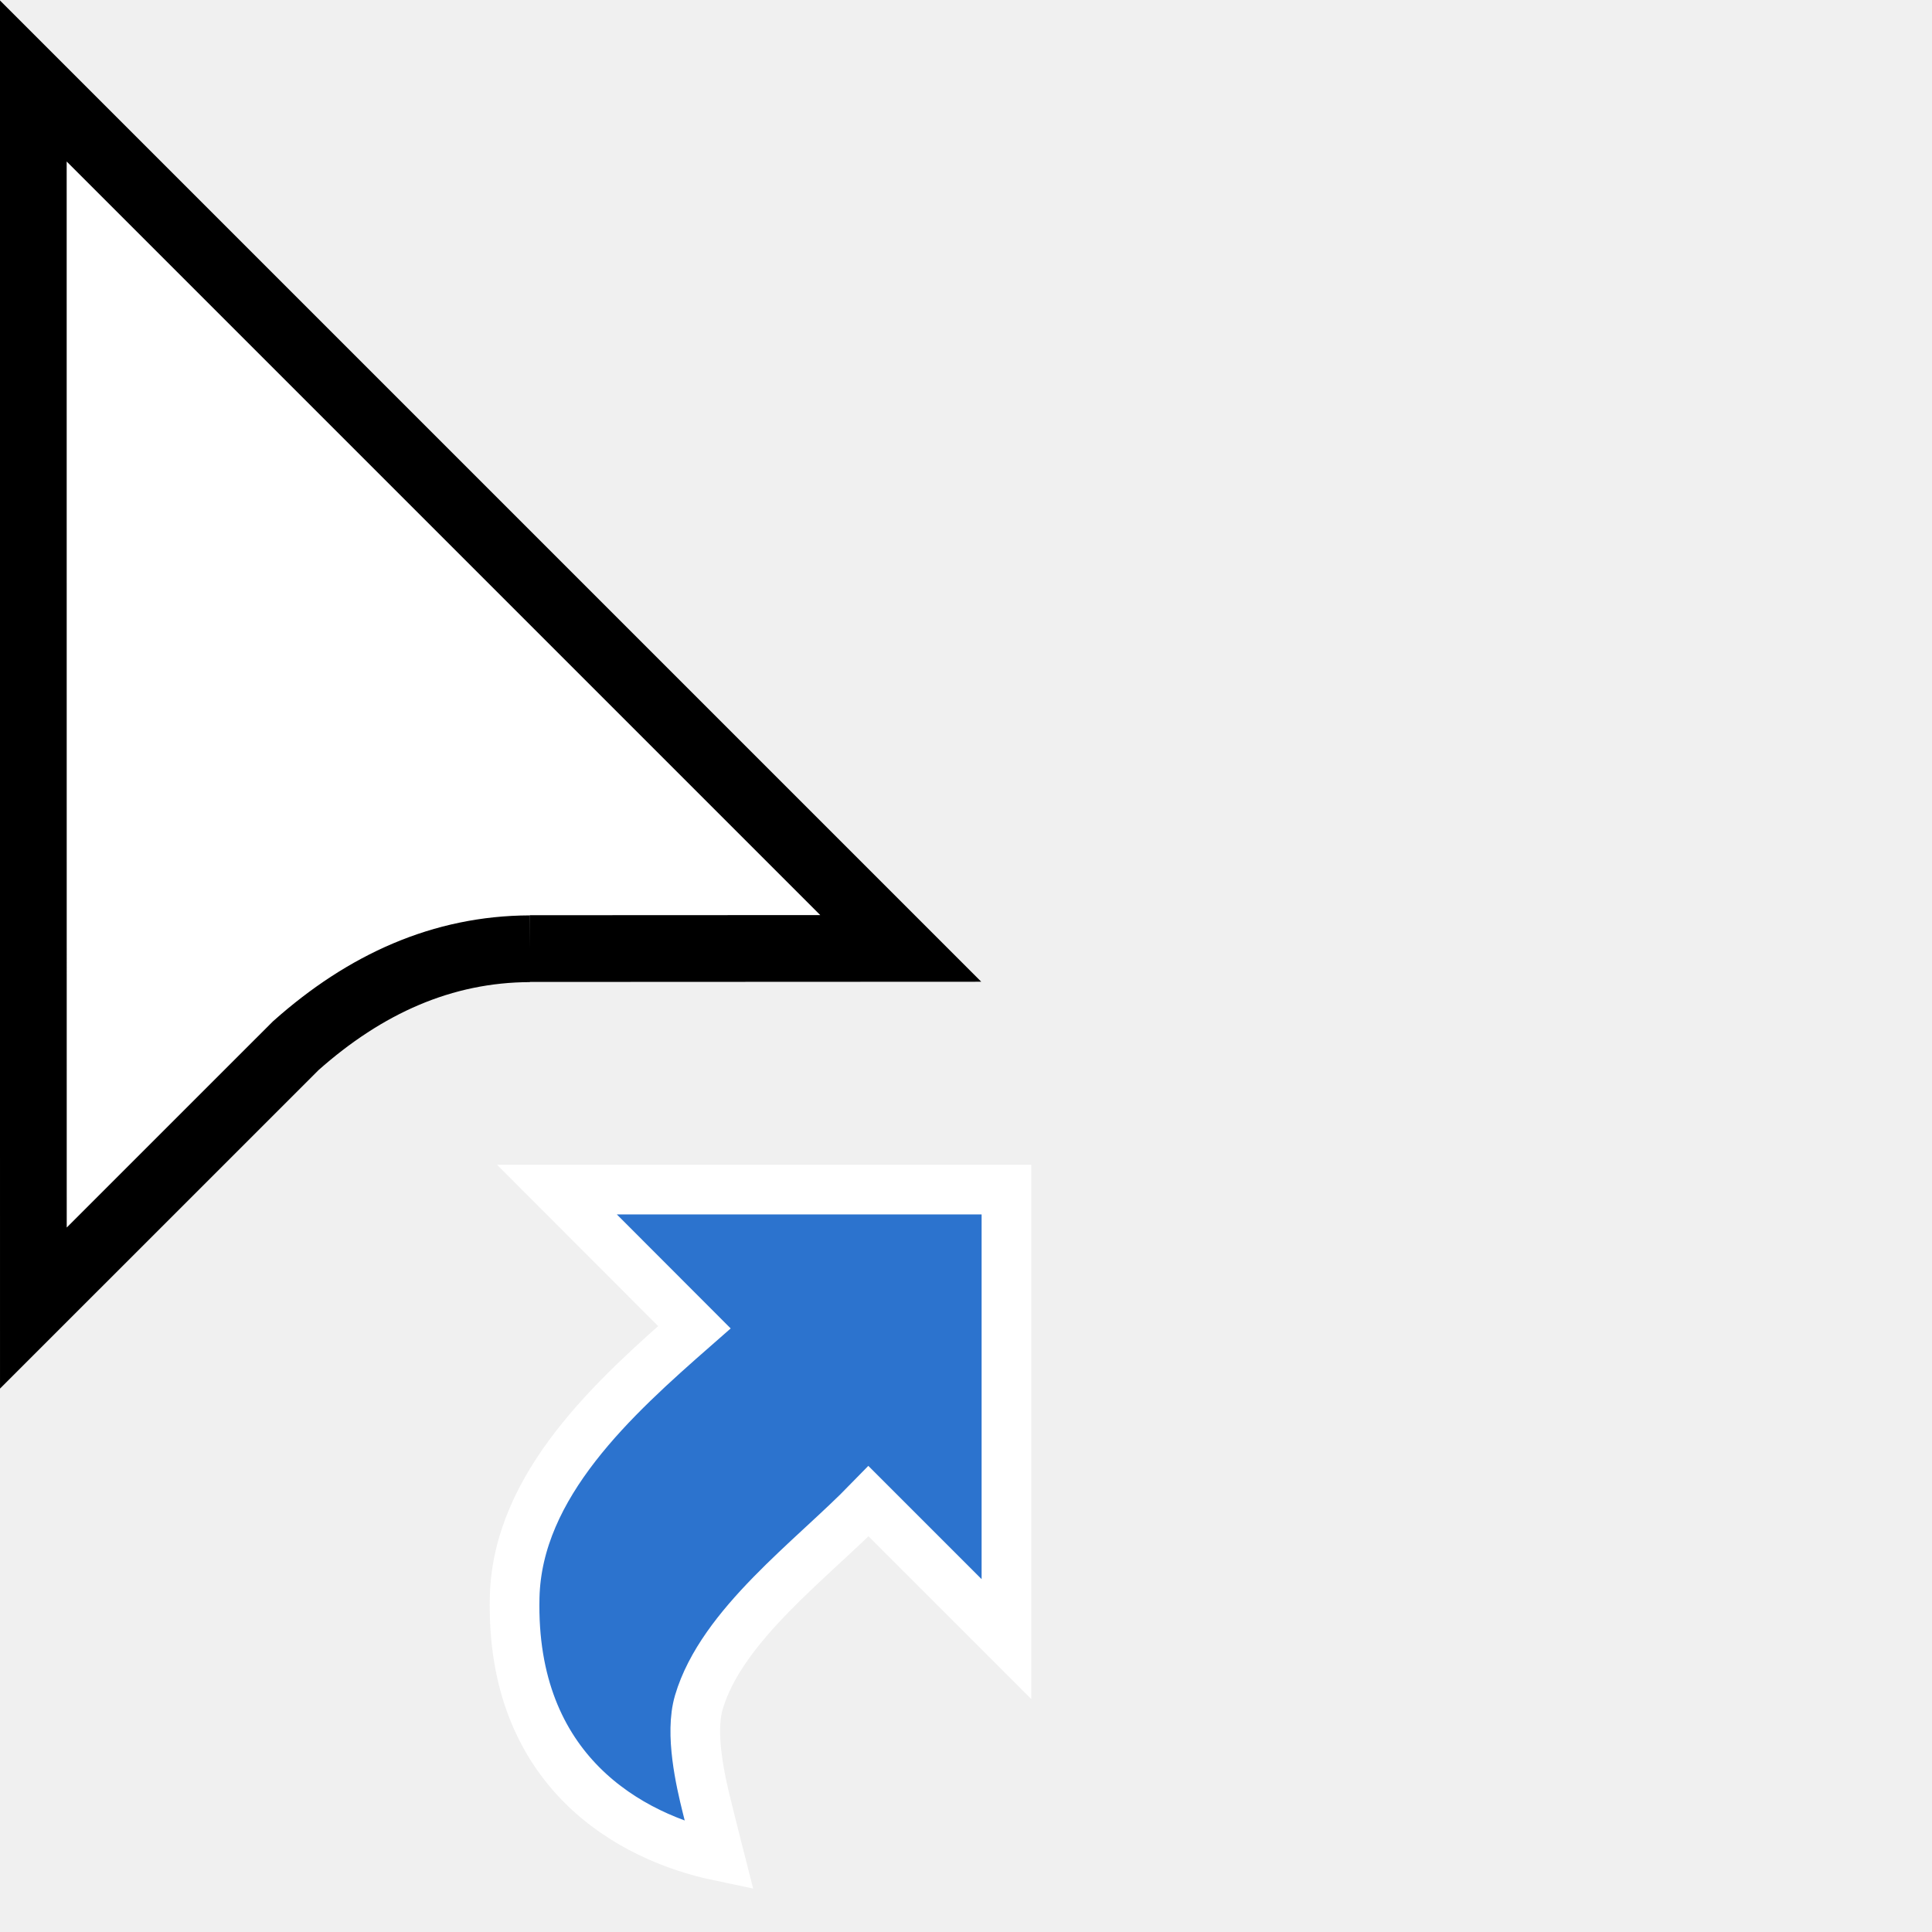
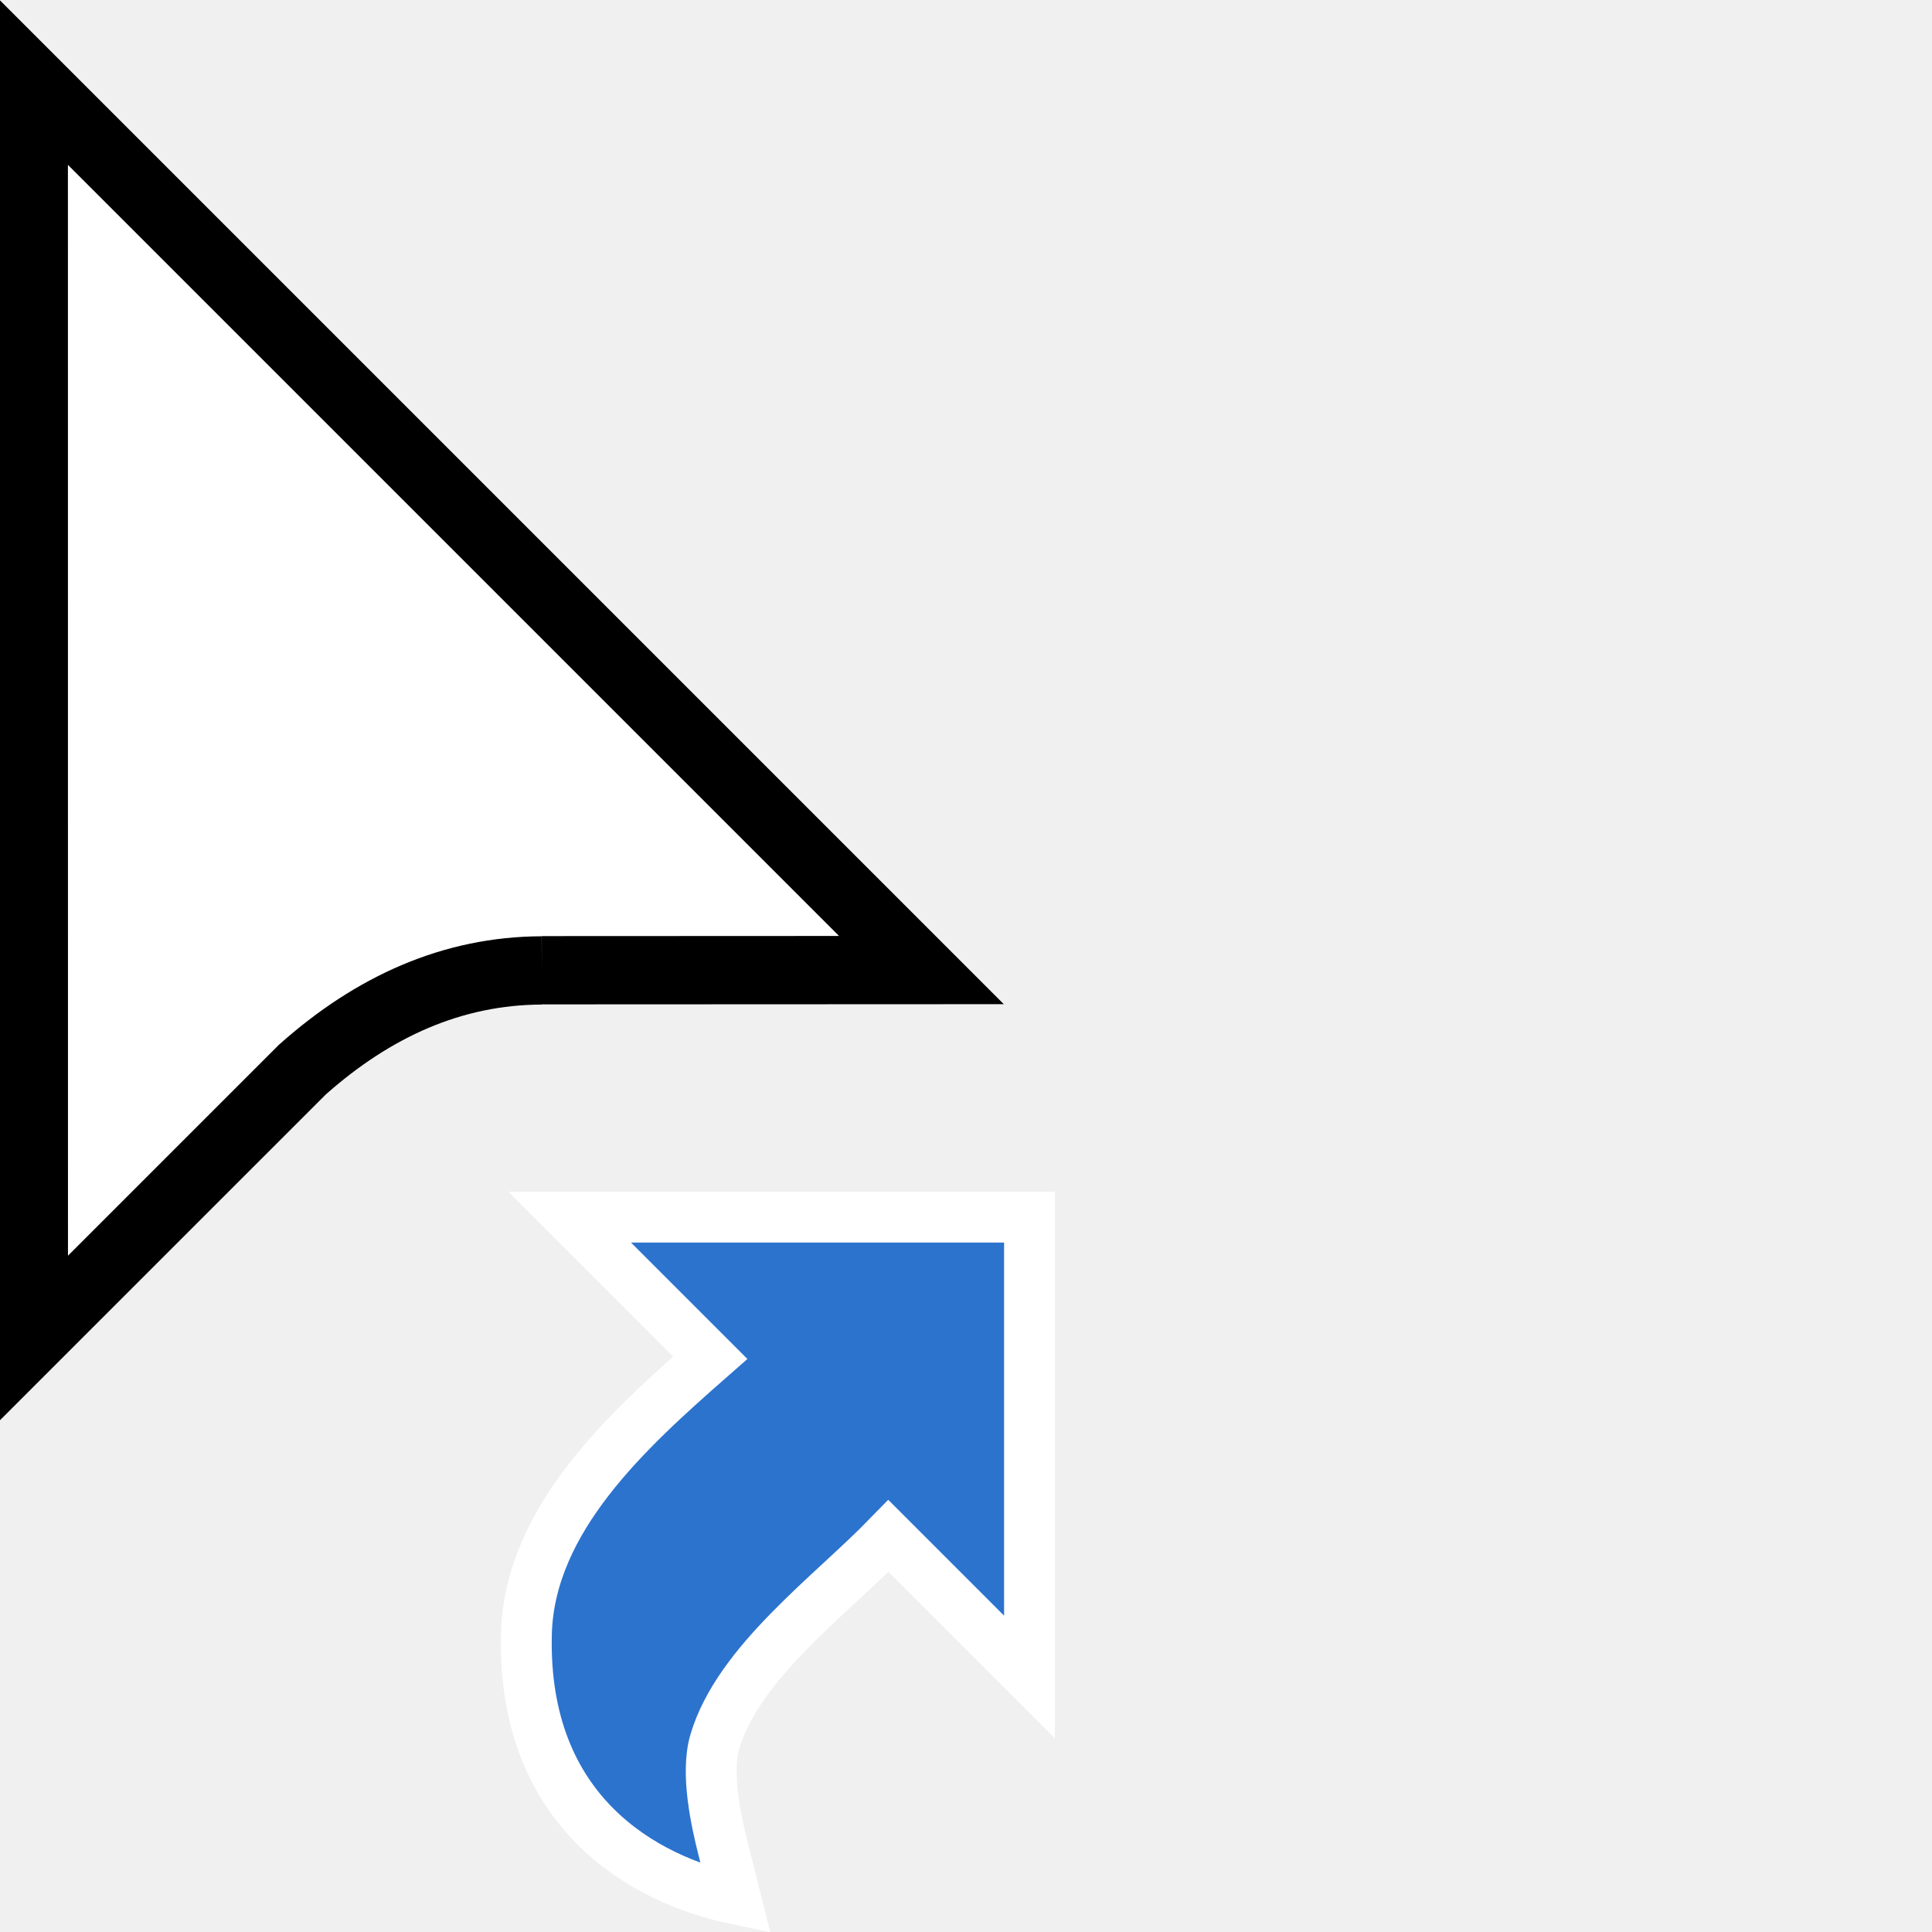
- <svg xmlns="http://www.w3.org/2000/svg" width="75" height="75" version="1.2" viewBox="0 0 75 75" baseProfile="tiny-ps">
+ <svg xmlns="http://www.w3.org/2000/svg" width="32" height="32" version="1.2" viewBox="0 0 32 32" baseProfile="tiny-ps">
  <defs />
  <g transform="matrix(.9716 0 0 .9716 -34.01 -.9716)">
-     <path transform="matrix(1.333 0 0 -1.333 56.17 38.9)" d="m0 0 11.12 5e-3 -26 26 2e-3 -36.78 7.866 7.865c2.081 1.851 4.396 2.896 7.012 2.905" fill="#fff" fill-rule="evenodd" stroke="#000" stroke-miterlimit="10" stroke-width="2" />
+     <path transform="matrix(.582 0 0 -.582 44.24 17.54)" d="m0 0 11.12 5e-3 -26 26 2e-3 -36.78 7.866 7.865c2.081 1.851 4.396 2.896 7.012 2.905" fill="#fff" fill-rule="evenodd" stroke="#000" stroke-miterlimit="10" stroke-width="2" />
  </g>
-   <path d="m21.62 46.18h17.45v17.45l-5.352-5.352c-2.184 2.247-5.7 4.797-6.588 7.804-0.361 1.219 0.067 3.074 0.306 4.038 0.238 0.965 0.485 1.933 0.485 1.933-3.477-0.726-8.103-3.297-7.942-10.05 0.104-4.372 3.89-7.774 6.977-10.48z" fill="#2c73ce" stroke="#fff" stroke-width="1.928" />
+   <path d="m9.435 20.16h7.617v7.617l-2.336-2.336c-0.953 0.981-2.488 2.094-2.876 3.406-0.157 0.532 0.029 1.342 0.134 1.763 0.104 0.421 0.211 0.844 0.211 0.844-1.518-0.317-3.537-1.439-3.466-4.389 0.046-1.908 1.698-3.393 3.045-4.576z" fill="#2c73ce" stroke="#fff" stroke-width=".842" />
</svg>
